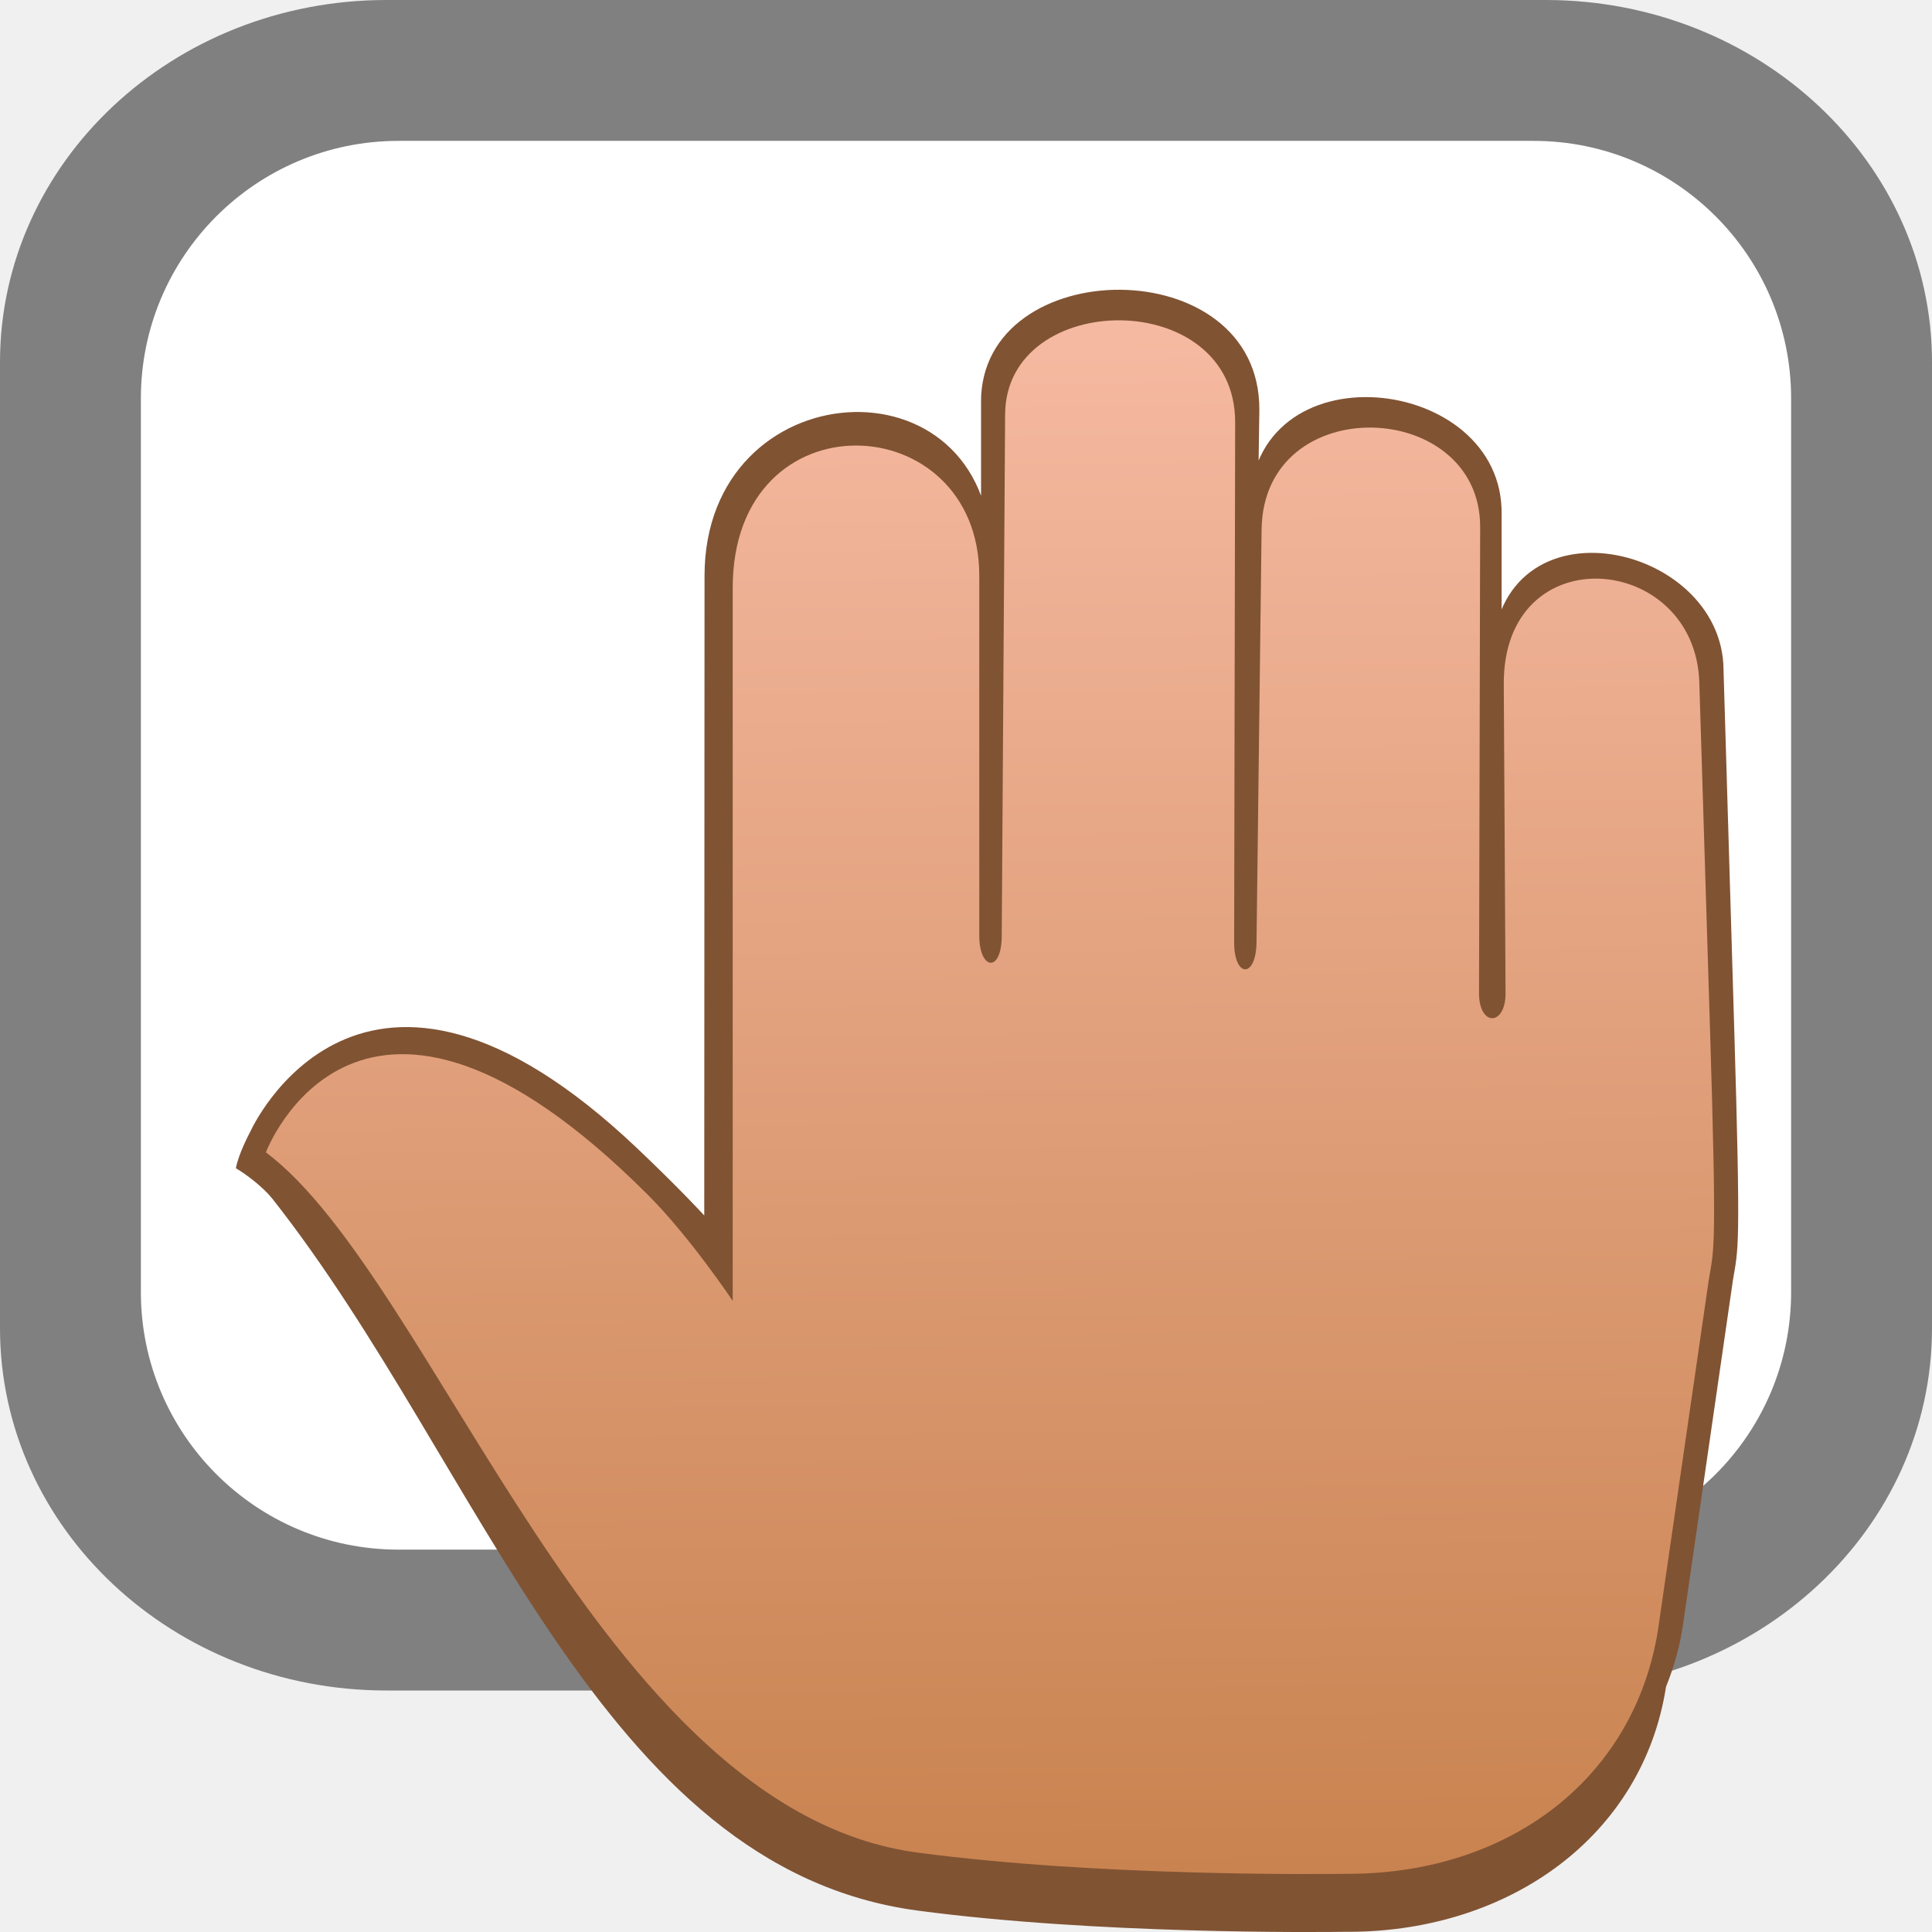
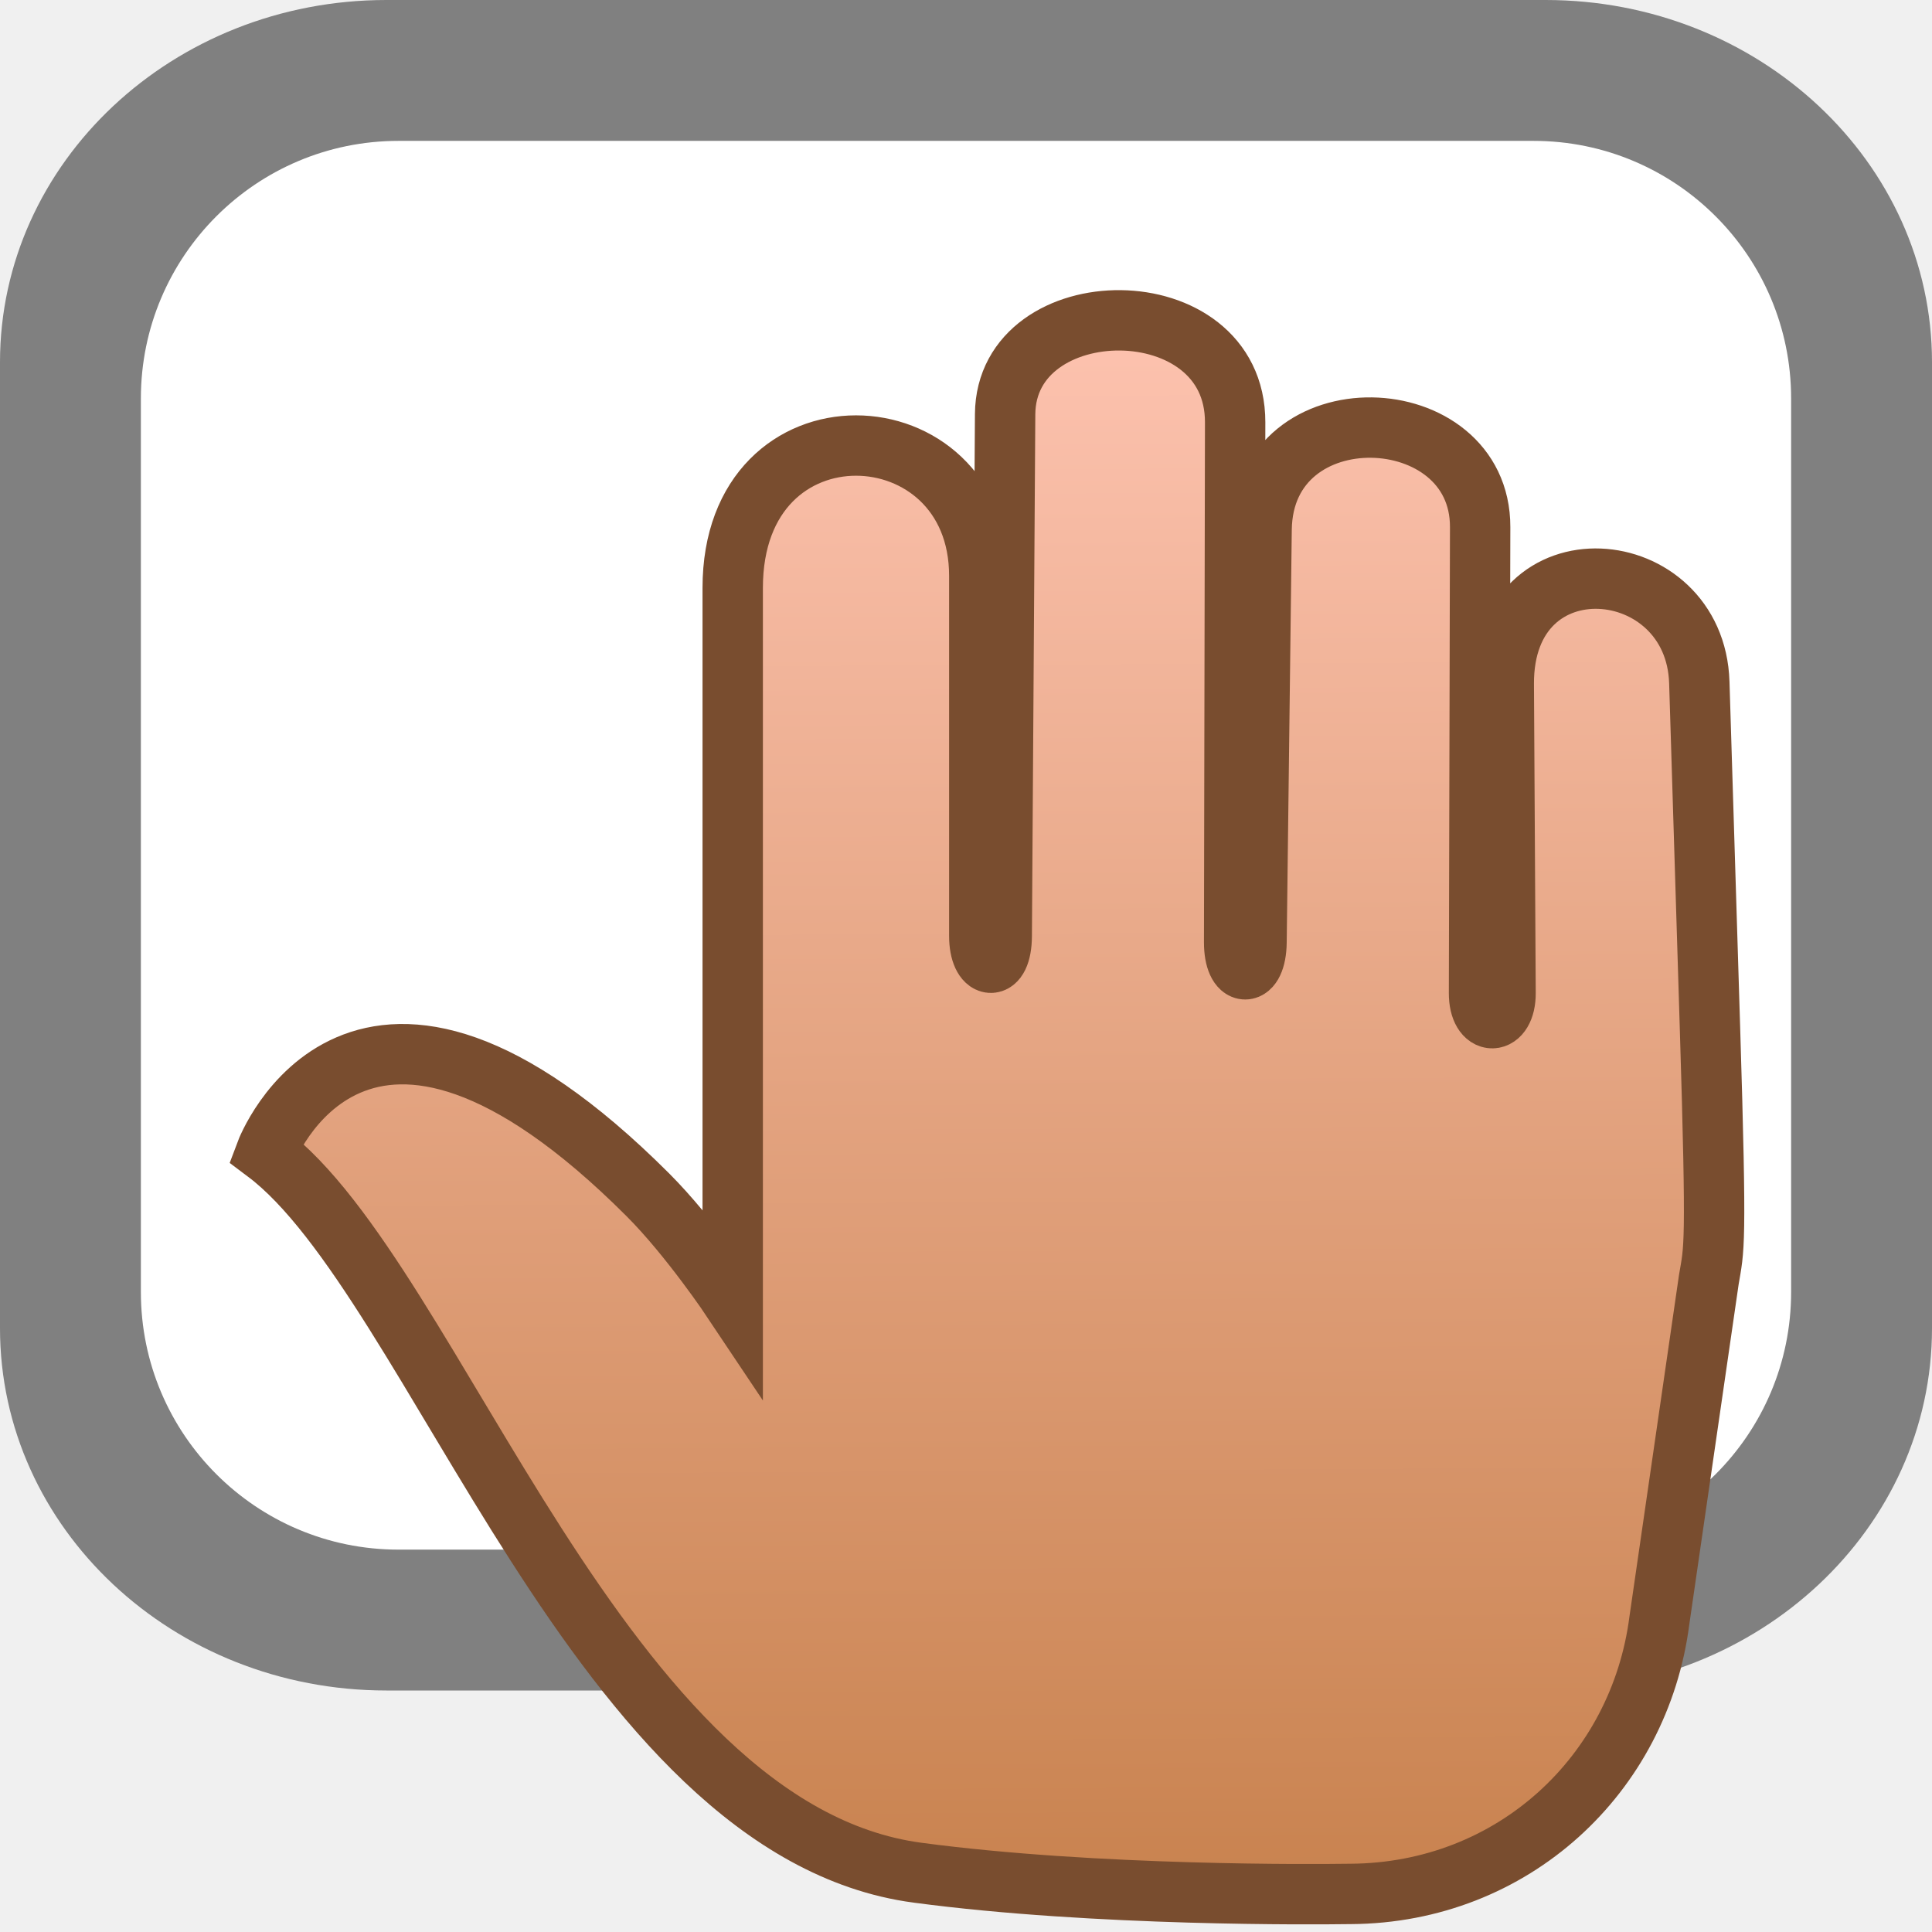
<svg xmlns="http://www.w3.org/2000/svg" width="48" version="1.1" height="48">
  <defs>
-     <linearGradient gradientTransform="matrix(1.054371,0,0,1.054371,-12.37202,-15.65381)" id="m" y1="14.734" x1="33.667" y2="59.003" x2="34.072" gradientUnits="userSpaceOnUse">
+     <linearGradient gradientTransform="matrix(1.054371,0,0,1.054371,-12.37202,-15.65381)" id="m" y1="21.031" x1="33.863" y2="59.003" x2="34.072" gradientUnits="userSpaceOnUse">
      <stop offset="0" style="stop-color:#ffc5b3" />
      <stop offset="1" style="stop-color:#c98350" />
    </linearGradient>
  </defs>
  <rect width="48" x="0" y="0" rx="9.6" height="42" ry="9" style="fill:#808080" />
  <rect width="41" x="3.5" y="3.5" rx="6.4" height="35" style="fill:#fff" />
-   <path style="fill:#805333" d="m 24.374,9.991 v 2.708 l .256,1.108 c -0.031,-5.059 -7.126,-4.608 -7.126,0.499 l -.007,15.892 c 0,0 -0.611,-0.668 -1.669,-1.671 -6.871,-6.517 -9.604,-0.422 -9.604,-0.422 0,0 -0.302,0.558 -0.363,0.92 0.264,0.154 0.684,0.476 0.909,0.761 5.22,6.622 8.121,16.628 16.029,17.682 4.448,0.593 9.984,0.536 10.633,0.527 0.043,0 0.084,0 0.127,0 3.963,-0.025 7.256,-2.385 7.833,-6.088 0.207,-0.514 0.36,-1.059 0.436,-1.641 l 1.228,-8.473 c 0.132,-0.791 0.196,-0.696 0.029,-6.283 l -.264,-8.855 c -0.005,-3.244 -5.856,-4.47 -5.759,-0.055 l .245,-1.052 v -2.752 c 0.071,-3.518 -6.275,-4.226 -6.263,-0.14 l .222,-.932 .022,-1.532 c 0.031,-3.997 -6.924,-3.917 -6.915,-0.201 z " />
-   <path style="fill:url(#m)" d="m 22.798,46.027 c 4.448,0.593 9.983,0.537 10.632,0.528 0.043,0 0.085,0 0.128,-0.001 4.035,-0.026 7.175,-2.469 7.668,-6.289 l 1.229,-8.472 c 0.132,-0.791 0.201,-0.696 0.028,-6.283 l -.264,-8.554 c -0.1,-3.233 -4.88,-3.657 -4.858,0.044 l .044,7.671 c 0.005,0.824 -0.661,0.844 -0.659,0 l .028,-11.576 c 0.008,-3.201 -5.387,-3.411 -5.43,0.061 l -.126,10.253 c -0.011,0.903 -0.557,0.893 -0.556,0 l .025,-12.916 c 0.007,-3.378 -5.694,-3.313 -5.715,-0.202 l -.084,12.964 c -0.006,0.933 -0.558,0.837 -0.558,0 l 0,-8.949 c 0,-4.217 -6.126,-4.514 -6.126,0.3 l 0,17.714 c 0,0 -1.059,-1.587 -2.109,-2.636 -7.189,-7.189 -9.489,-1.054 -9.489,-1.054 4.217,3.163 8.284,16.343 16.191,17.397 z " />
+   <path style="fill:url(#m)" d="m 22.798,46.027 c 4.448,0.593 9.983,0.537 10.632,0.528 0.043,0 0.085,0 0.128,-0.001 4.035,-0.026 7.175,-2.469 7.668,-6.289 l 1.229,-8.472 c 0.132,-0.791 0.201,-0.696 0.028,-6.283 l -.264,-8.554 c -0.1,-3.233 -4.88,-3.657 -4.858,0.044 l .044,7.671 c 0.005,0.824 -0.661,0.844 -0.659,0 l .028,-11.576 c 0.008,-3.201 -5.387,-3.411 -5.43,0.061 l -.126,10.253 c -0.011,0.903 -0.557,0.893 -0.556,0 l .025,-12.916 c 0.007,-3.378 -5.694,-3.313 -5.715,-0.202 l -.084,12.964 c -0.006,0.933 -0.558,0.837 -0.558,0 v -8.949 c 0,-4.217 -6.126,-4.514 -6.126,0.3 v 17.714 c 0,0 -1.059,-1.587 -2.109,-2.636 -7.189,-7.189 -9.489,-1.054 -9.489,-1.054 4.217,3.163 8.284,16.343 16.191,17.397 z " />
+   <path style="fill:none;stroke:#794d2f;stroke-width:1.5" d="m 22.798,46.527 c 4.448,0.593 9.983,0.537 10.632,0.528 0.043,0 0.085,0 0.128,-0.001 4.035,-0.026 7.175,-2.969 7.668,-6.789 l 1.229,-8.472 c 0.132,-0.791 0.201,-0.696 0.028,-6.283 l -.264,-8.554 c -0.1,-3.233 -4.88,-3.657 -4.858,0.044 l .044,7.671 c 0.005,0.824 -0.661,0.844 -0.659,0 l .028,-11.576 c 0.008,-3.201 -5.387,-3.411 -5.43,0.061 l -.126,10.253 c -0.011,0.903 -0.557,0.893 -0.556,0 l .025,-12.916 c 0.007,-3.378 -5.694,-3.313 -5.715,-0.202 l -.084,12.964 c -0.006,0.933 -0.558,0.837 -0.558,0 v -8.949 c 0,-4.217 -6.126,-4.514 -6.126,0.3 v 17.714 c 0,0 -1.059,-1.587 -2.109,-2.636 -7.189,-7.189 -9.489,-1.054 -9.489,-1.054 4.217,3.163 8.284,16.843 16.191,17.897 z " />
</svg>
